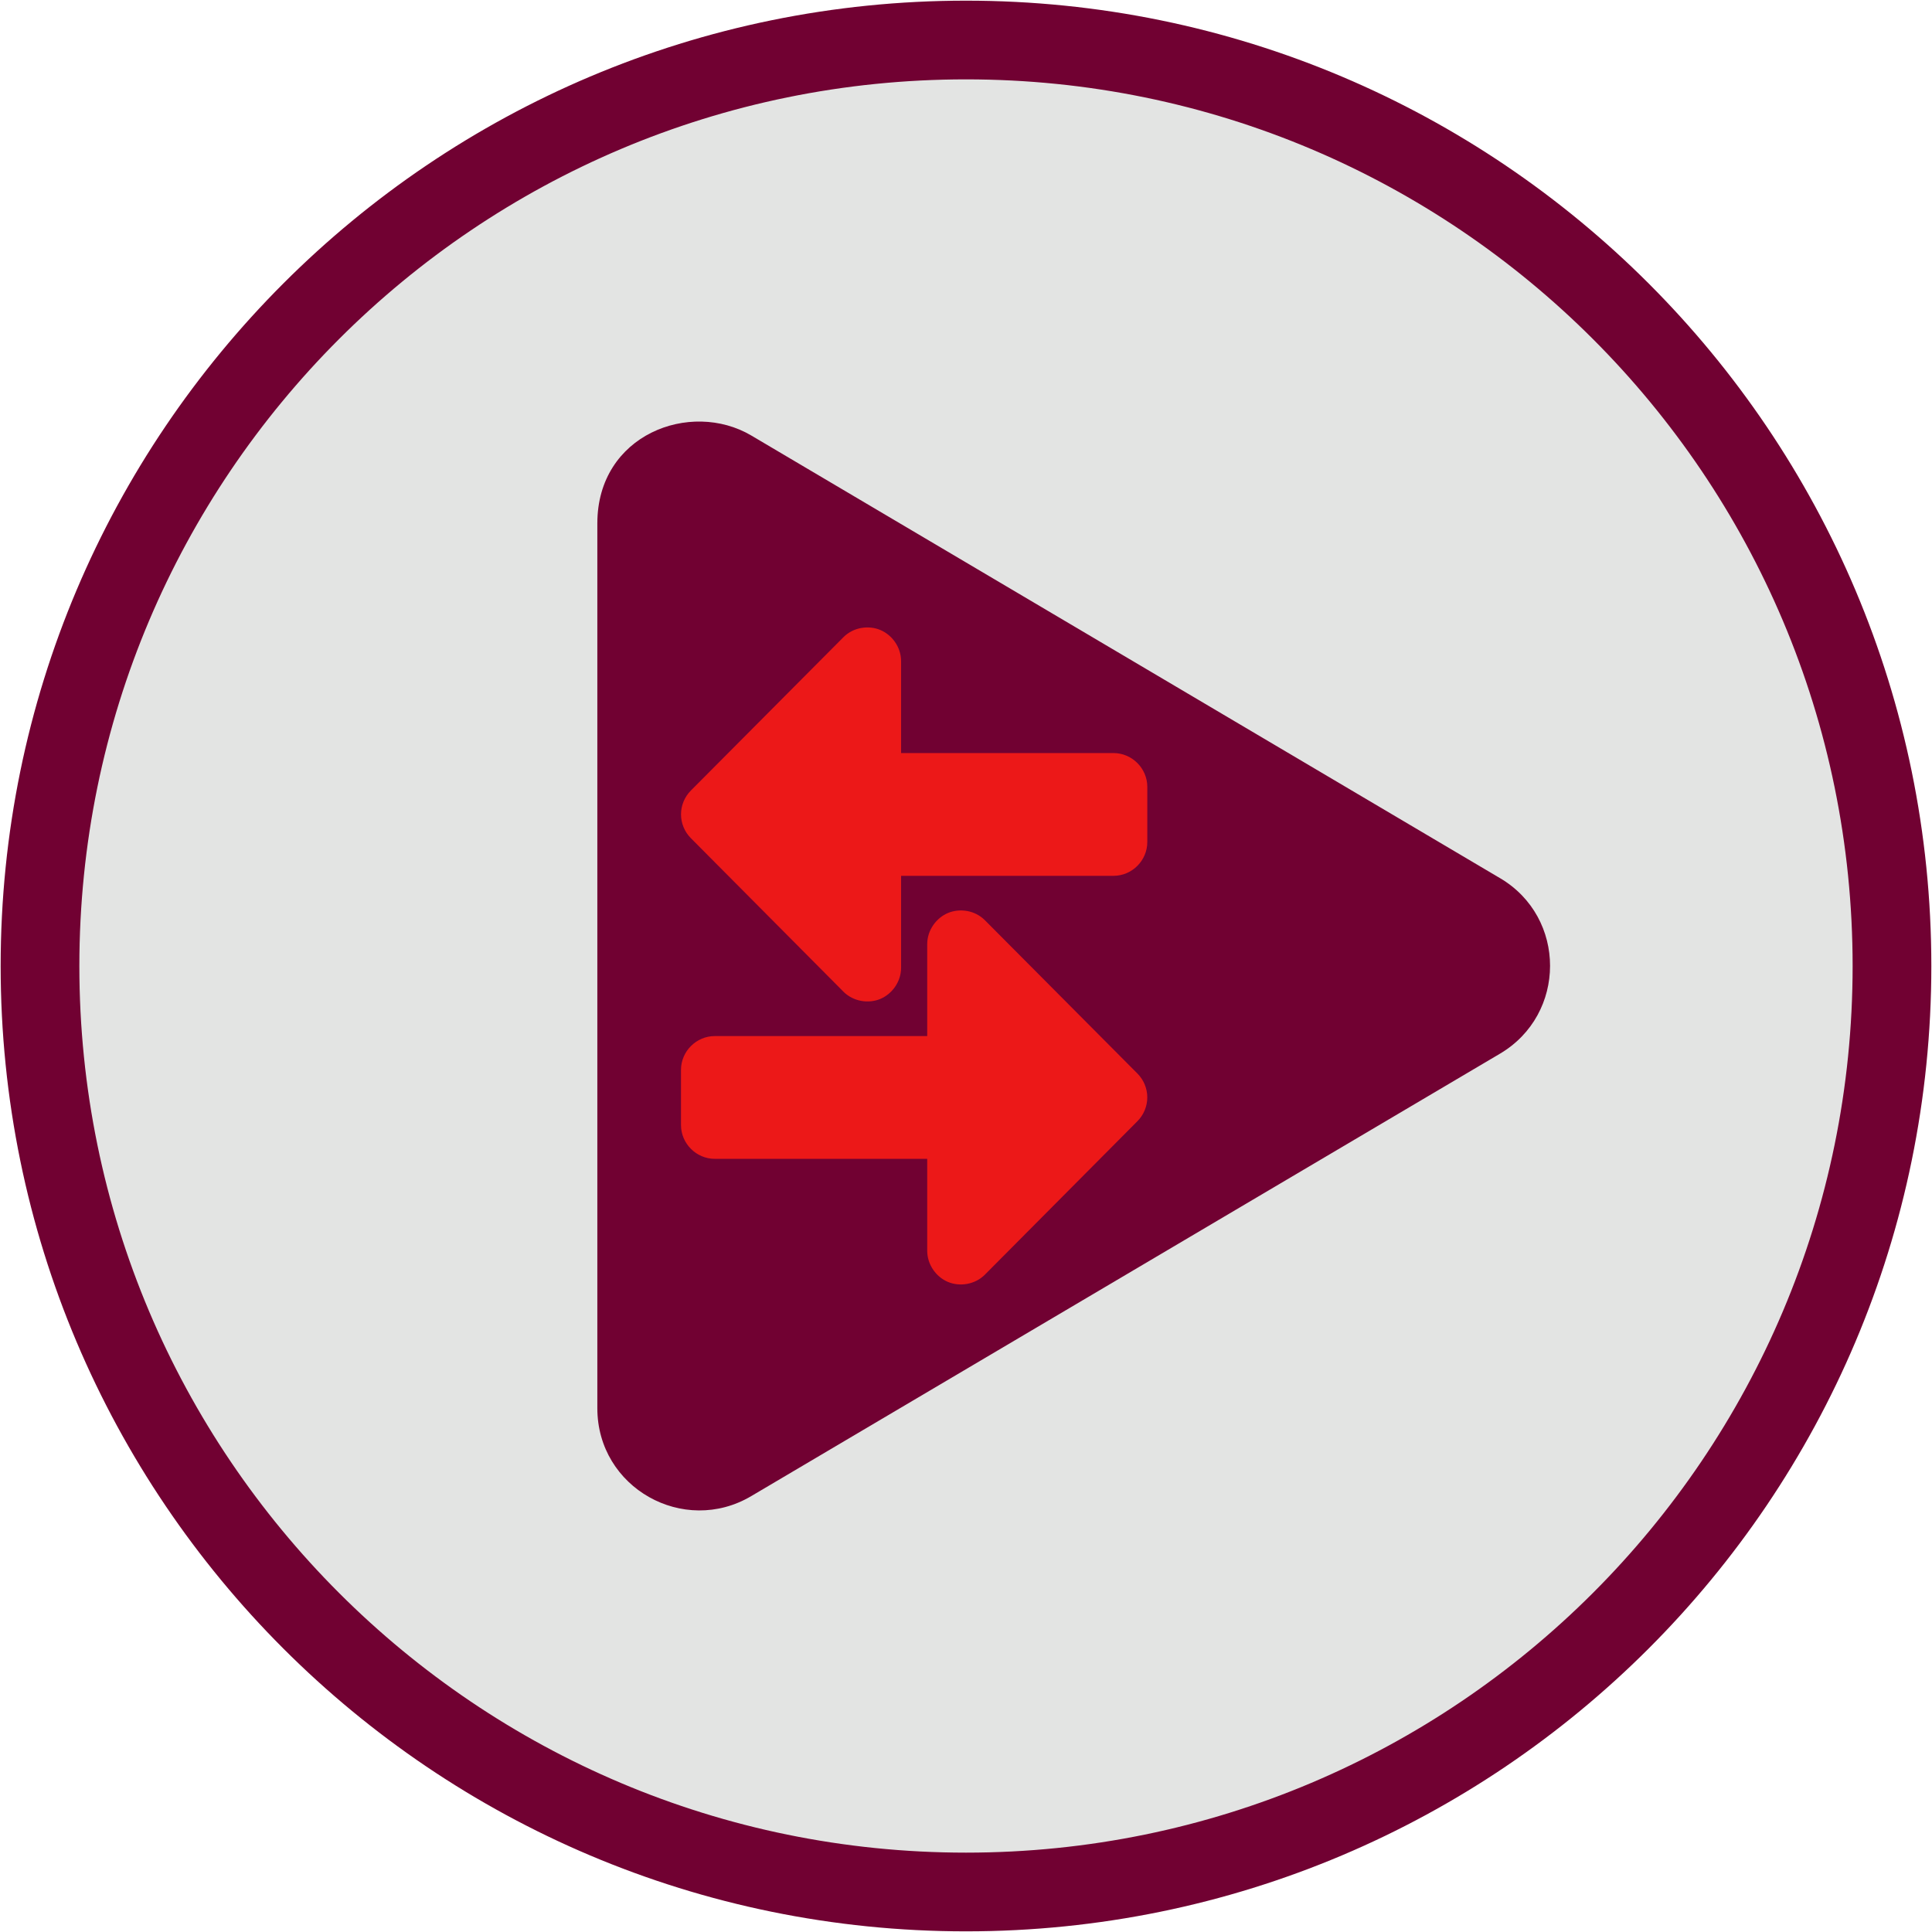
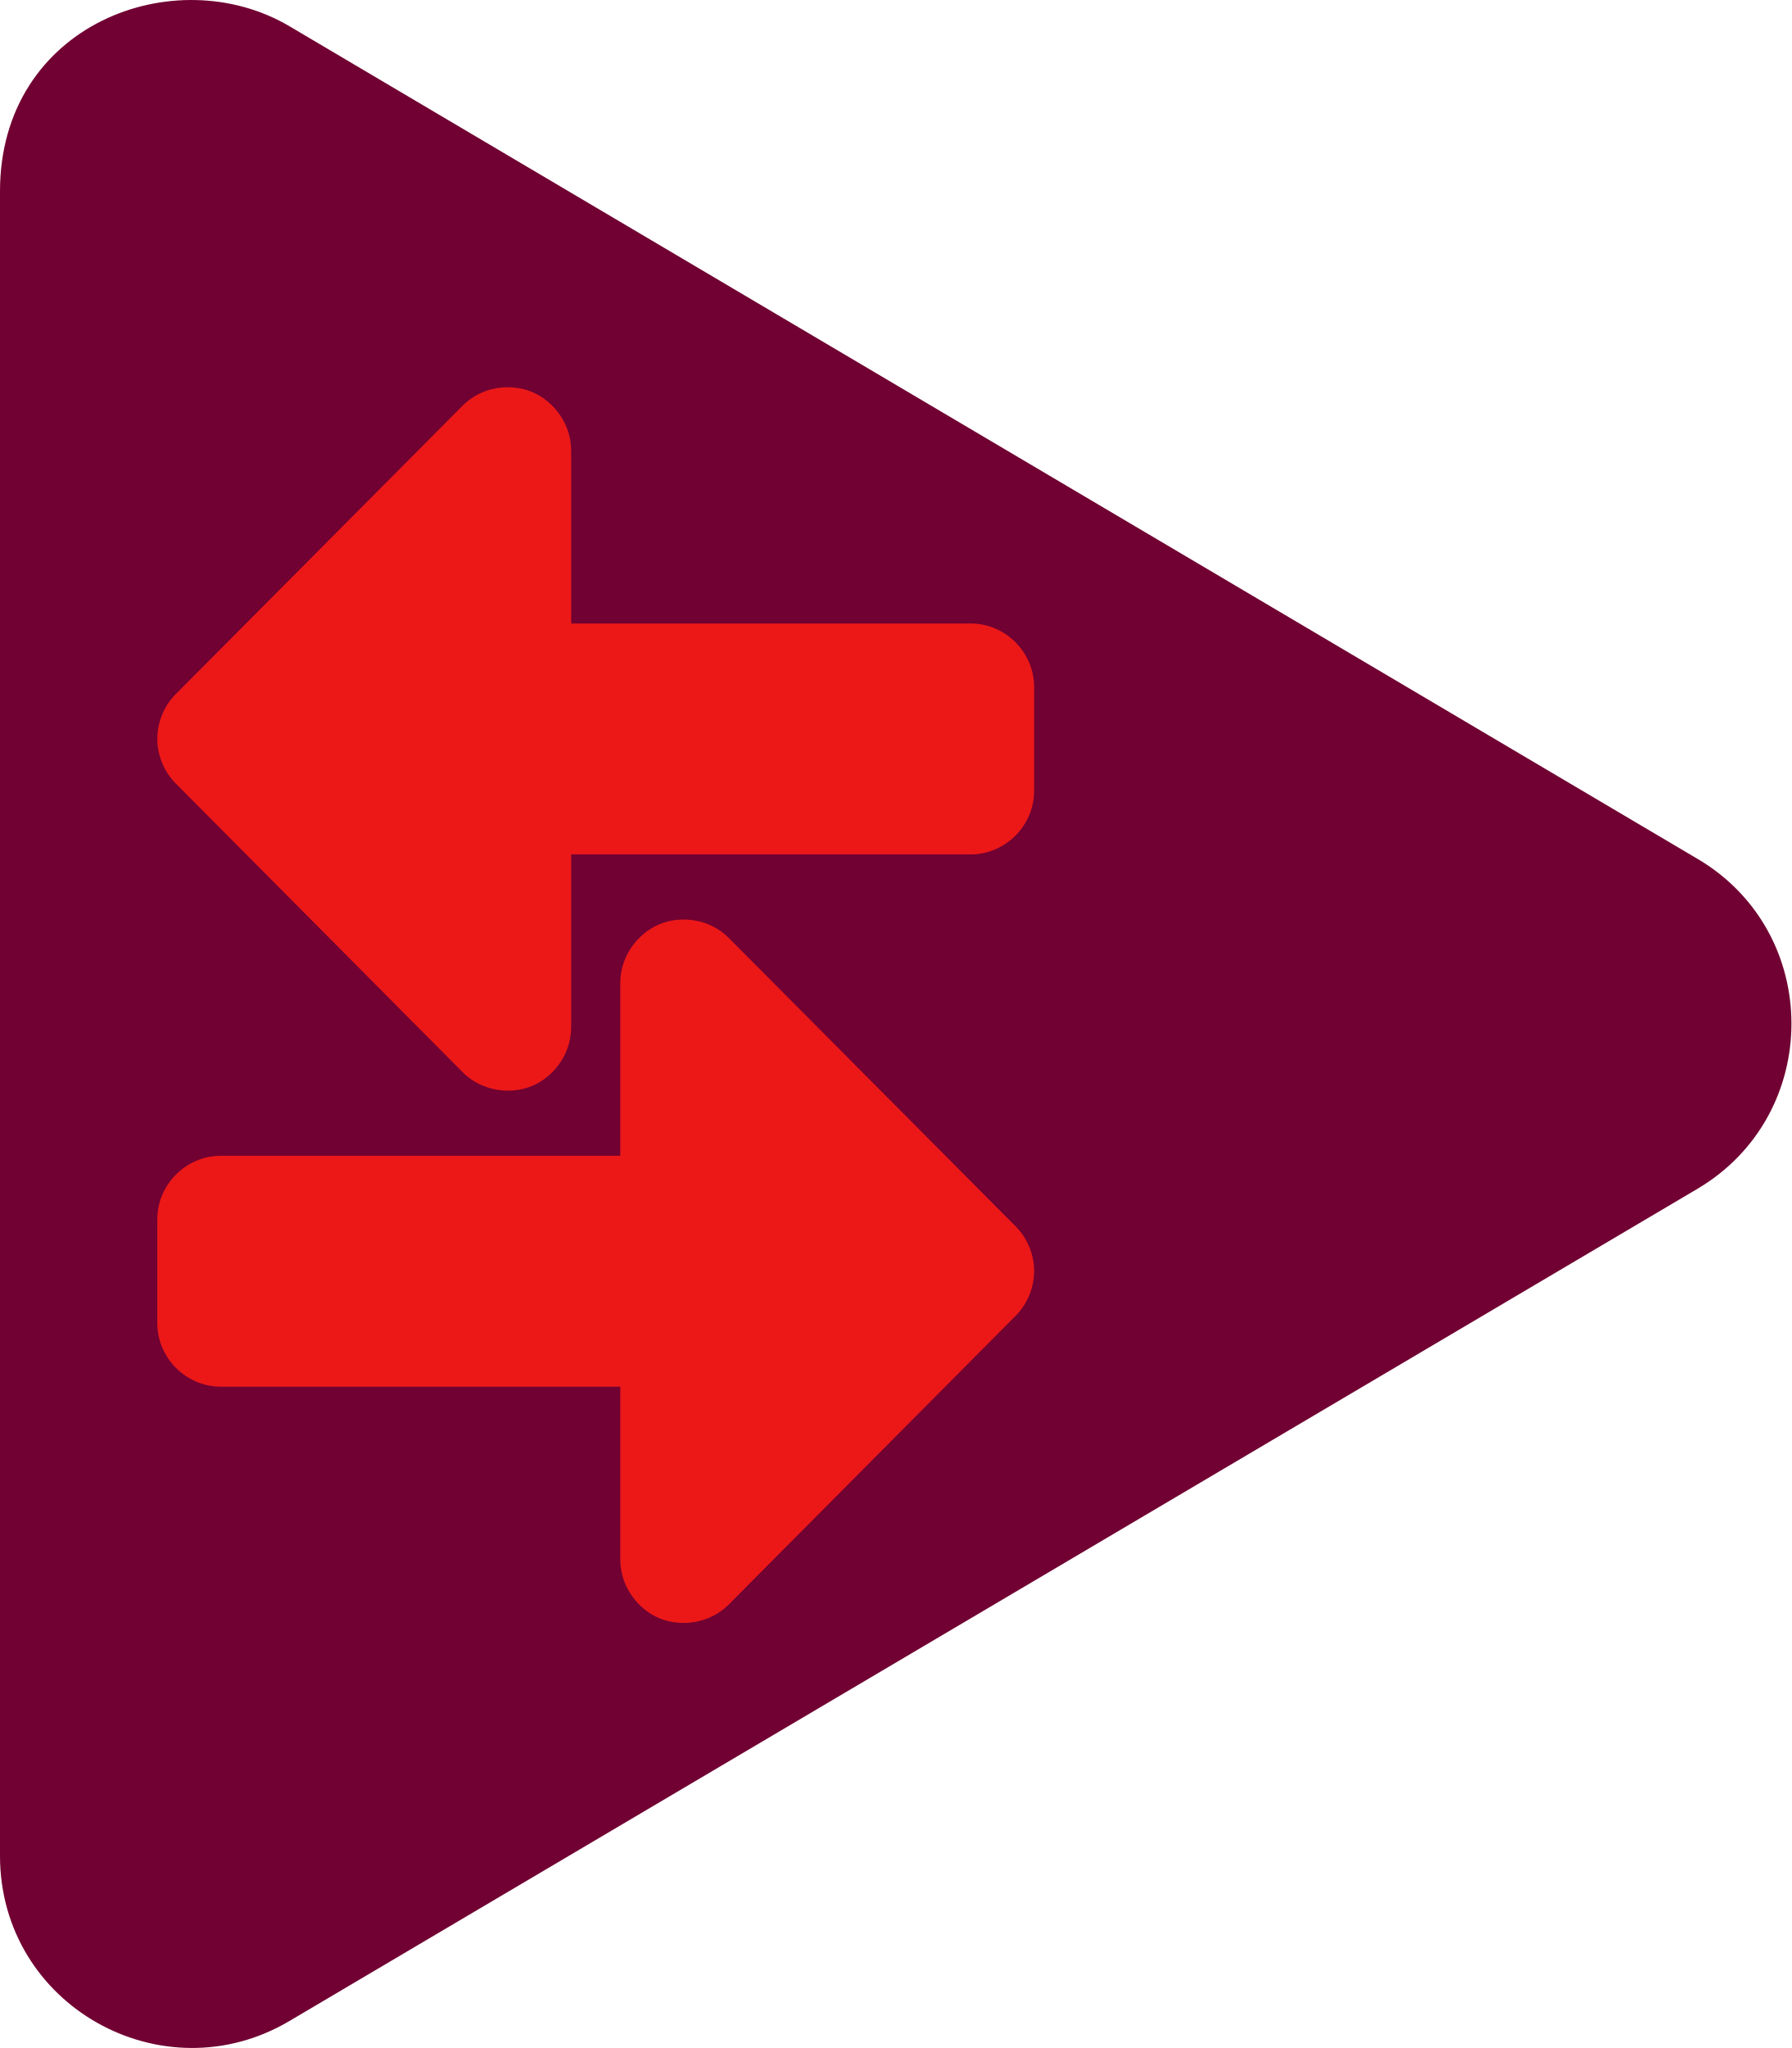
- <svg xmlns="http://www.w3.org/2000/svg" width="512" height="512" viewBox="0 0 135.467 135.467" version="1.1" id="svg8">
+ <svg xmlns="http://www.w3.org/2000/svg" width="252.48" height="288.569" viewBox="0 0 66.802 76.351" version="1.1" id="svg8">
  <defs id="defs2" />
-   <g id="layer1" transform="translate(0,-161.5333)">
-     <circle style="opacity:1;fill:#e3e4e3;fill-opacity:1;fill-rule:nonzero;stroke:#710132;stroke-width:5.519;stroke-linecap:butt;stroke-linejoin:round;stroke-miterlimit:4;stroke-dasharray:none;stroke-opacity:1;paint-order:markers fill stroke" id="circle834" cx="67.733" cy="229.267" r="64.928" />
+   <g id="layer1" transform="translate(-41.8844,-191.0914)">
    <path id="path841" d="M 105.169,223.102 52.68,192.071 c -4.265,-2.52 -10.796,-0.075 -10.796,6.158 v 62.047 c 0,5.592 6.069,8.962 10.796,6.158 l 52.489,-31.016 c 4.682,-2.759 4.697,-9.558 0,-12.317 z" style="fill:#710132;stroke-width:0.149" />
    <path style="color:#000000;font-style:normal;font-variant:normal;font-weight:normal;font-stretch:normal;font-size:medium;line-height:normal;font-family:sans-serif;font-variant-ligatures:normal;font-variant-position:normal;font-variant-caps:normal;font-variant-numeric:normal;font-variant-alternates:normal;font-feature-settings:normal;text-indent:0;text-align:start;text-decoration:none;text-decoration-line:none;text-decoration-style:solid;text-decoration-color:#000000;letter-spacing:normal;word-spacing:normal;text-transform:none;writing-mode:lr-tb;direction:ltr;text-orientation:mixed;dominant-baseline:auto;baseline-shift:baseline;text-anchor:start;white-space:normal;shape-padding:0;clip-rule:nonzero;display:inline;overflow:visible;visibility:visible;opacity:1;isolation:auto;mix-blend-mode:normal;color-interpolation:sRGB;color-interpolation-filters:linearRGB;solid-color:#000000;solid-opacity:1;vector-effect:none;fill:#ec1818;fill-opacity:1;fill-rule:nonzero;stroke:none;stroke-width:2.494;stroke-linecap:butt;stroke-linejoin:miter;stroke-miterlimit:4;stroke-dasharray:none;stroke-dashoffset:0;stroke-opacity:1;color-rendering:auto;image-rendering:auto;shape-rendering:auto;text-rendering:auto;enable-background:accumulate" d="m 60.385,205.566 c -0.456,0.082 -0.899,0.296 -1.252,0.652 l -10.691,10.746 c -0.453,0.454 -0.691,1.065 -0.691,1.67 0,0.606 0.239,1.218 0.693,1.672 l 10.691,10.756 v 0.002 c 0.709,0.709 1.775,0.851 2.586,0.514 0.811,-0.337 1.461,-1.19 1.461,-2.191 v -6.443 h 14.895 c 1.298,0 2.369,-1.072 2.369,-2.369 v -3.87 c 0,-1.298 -1.072,-2.369 -2.369,-2.369 H 63.182 v -6.443 c 0,-1.005 -0.654,-1.855 -1.465,-2.191 -0.405,-0.168 -0.875,-0.217 -1.332,-0.135 z" id="path977" />
    <path id="path995" d="m 67.811,225.41 c 0.456,0.082 0.899,0.296 1.252,0.652 l 10.691,10.746 c 0.453,0.454 0.691,1.065 0.691,1.67 0,0.606 -0.239,1.218 -0.693,1.672 l -10.691,10.756 v 0.002 c -0.709,0.709 -1.775,0.851 -2.586,0.514 -0.811,-0.337 -1.461,-1.19 -1.461,-2.191 v -6.443 H 50.119 c -1.298,0 -2.369,-1.072 -2.369,-2.369 v -3.87 c 0,-1.298 1.072,-2.369 2.369,-2.369 h 14.895 v -6.443 c 0,-1.005 0.654,-1.855 1.465,-2.191 0.405,-0.168 0.875,-0.217 1.332,-0.135 z" style="color:#000000;font-style:normal;font-variant:normal;font-weight:normal;font-stretch:normal;font-size:medium;line-height:normal;font-family:sans-serif;font-variant-ligatures:normal;font-variant-position:normal;font-variant-caps:normal;font-variant-numeric:normal;font-variant-alternates:normal;font-feature-settings:normal;text-indent:0;text-align:start;text-decoration:none;text-decoration-line:none;text-decoration-style:solid;text-decoration-color:#000000;letter-spacing:normal;word-spacing:normal;text-transform:none;writing-mode:lr-tb;direction:ltr;text-orientation:mixed;dominant-baseline:auto;baseline-shift:baseline;text-anchor:start;white-space:normal;shape-padding:0;clip-rule:nonzero;display:inline;overflow:visible;visibility:visible;opacity:1;isolation:auto;mix-blend-mode:normal;color-interpolation:sRGB;color-interpolation-filters:linearRGB;solid-color:#000000;solid-opacity:1;vector-effect:none;fill:#ec1818;fill-opacity:1;fill-rule:nonzero;stroke:none;stroke-width:2.494;stroke-linecap:butt;stroke-linejoin:miter;stroke-miterlimit:4;stroke-dasharray:none;stroke-dashoffset:0;stroke-opacity:1;color-rendering:auto;image-rendering:auto;shape-rendering:auto;text-rendering:auto;enable-background:accumulate" />
  </g>
</svg>
